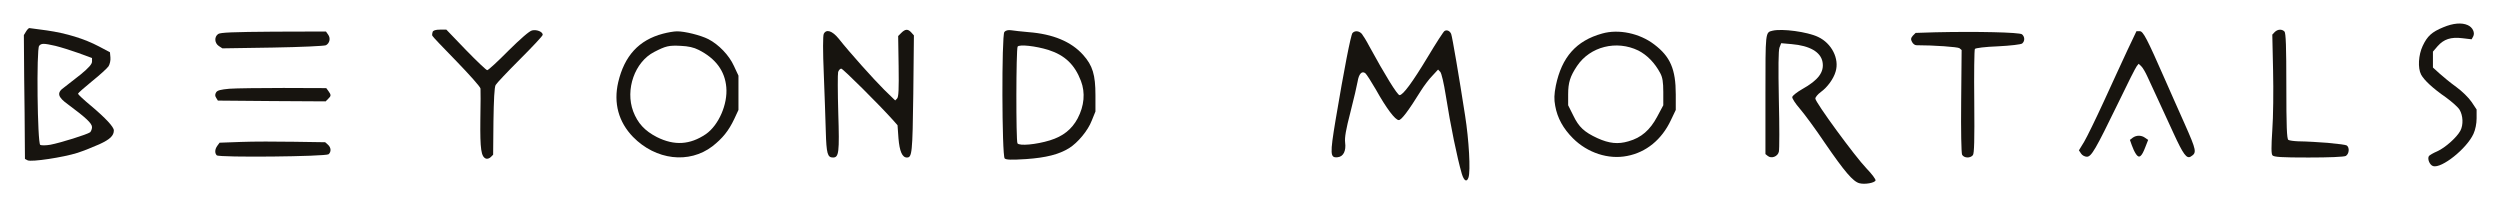
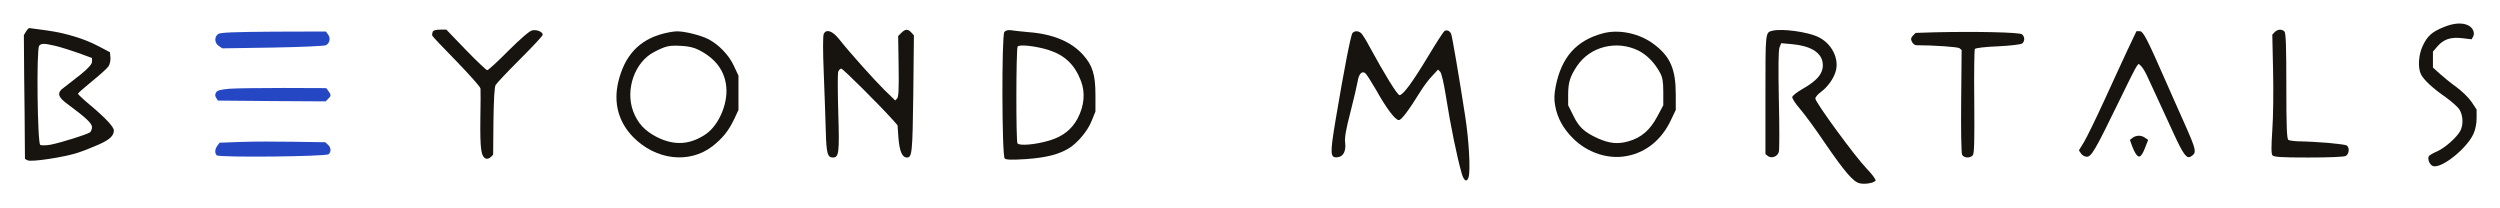
<svg xmlns="http://www.w3.org/2000/svg" viewBox="0 0 1603 133" preserveAspectRatio="xMidYMid meet">
  <g transform="translate(0,133) scale(0.1,-0.1)" fill="#17140F" stroke="none">
    <path d="M15666 1155 c-73 -30 -102 -56 -132 -120 -27 -58 -32 -141 -10 -183 19 -36 76 -89 160 -147 37 -27 77 -62 87 -79 22 -37 25 -96 5 -134 -23 -43 -97 -109 -148 -132 -26 -11 -50 -25 -54 -31 -11 -18 5 -57 27 -64 54 -17 216 112 259 207 12 26 20 65 20 99 l0 57 -32 48 c-18 27 -62 70 -98 96 -36 26 -84 65 -107 86 l-43 39 0 51 0 51 30 35 c40 45 85 60 159 51 l59 -7 10 18 c13 24 -3 59 -35 73 -38 17 -93 13 -157 -14z" />
    <path d="M167 1128 l-14 -23 2 -270 c2 -148 4 -327 4 -397 l1 -127 17 -9 c24 -12 229 19 320 48 37 12 100 37 140 55 68 31 93 55 93 89 0 22 -53 79 -147 158 -46 38 -83 73 -83 77 0 4 41 40 90 80 50 40 97 83 106 96 8 13 14 38 12 57 l-3 33 -70 37 c-95 50 -210 85 -335 103 -58 8 -108 15 -112 15 -4 0 -14 -10 -21 -22z m188 -92 c33 -8 100 -29 148 -46 l87 -32 0 -23 c0 -16 -21 -40 -72 -82 -40 -32 -88 -69 -105 -82 -51 -35 -45 -62 25 -112 112 -83 152 -120 152 -144 0 -12 -6 -27 -12 -33 -18 -14 -191 -68 -255 -80 -28 -5 -58 -5 -65 -1 -18 11 -25 614 -7 635 14 17 29 17 104 0z" />
    <path d="M2774 1125 c-3 -8 -4 -19 -2 -24 1 -5 72 -79 156 -165 83 -86 153 -164 153 -174 1 -9 1 -100 -1 -202 -2 -188 5 -235 36 -247 8 -3 22 1 31 10 l15 15 2 214 c2 135 6 220 14 233 6 11 76 85 156 165 80 80 146 150 146 157 0 19 -38 35 -68 28 -17 -3 -75 -54 -152 -130 -68 -69 -129 -125 -136 -125 -6 0 -68 59 -137 130 l-125 130 -41 0 c-27 0 -44 -5 -47 -15z" />
    <path d="M5779 1119 l-20 -20 3 -194 c2 -146 0 -197 -10 -207 l-12 -12 -71 69 c-70 70 -220 237 -292 328 -41 50 -79 62 -95 30 -6 -11 -6 -114 0 -253 5 -129 11 -297 13 -373 4 -142 11 -167 46 -167 38 0 42 31 34 285 -4 133 -4 252 -1 263 4 12 13 22 20 22 11 0 245 -233 331 -329 l30 -34 6 -84 c7 -83 24 -123 54 -123 33 0 36 27 41 406 l4 377 -17 19 c-21 23 -38 23 -64 -3z" />
    <path d="M6440 1125 c-18 -22 -16 -793 2 -811 10 -9 43 -10 138 -4 128 9 210 30 275 70 56 35 121 113 145 176 l24 59 0 105 c0 130 -18 190 -79 258 -76 85 -193 134 -351 146 -43 4 -93 9 -110 12 -20 3 -36 -1 -44 -11z m282 -115 c106 -34 169 -94 209 -199 29 -76 21 -160 -21 -240 -38 -71 -94 -115 -178 -141 -88 -27 -196 -37 -208 -19 -10 17 -9 603 1 620 10 16 116 4 197 -21z" />
    <path d="M9262 1131 c-6 -3 -54 -77 -106 -164 -100 -166 -160 -247 -182 -247 -14 0 -94 130 -195 315 -17 33 -39 68 -47 78 -18 20 -45 22 -60 5 -11 -14 -54 -234 -108 -556 -37 -223 -36 -246 14 -240 36 4 54 41 47 94 -4 31 5 84 34 195 22 85 42 173 46 196 8 50 28 71 50 53 8 -7 38 -54 67 -104 67 -120 124 -196 147 -196 17 0 61 58 143 190 19 30 51 73 72 94 l37 40 14 -15 c8 -8 23 -73 35 -149 31 -197 73 -400 103 -504 14 -46 32 -57 43 -24 14 42 3 240 -22 398 -38 246 -82 504 -89 522 -8 20 -28 29 -43 19z" />
    <path d="M11365 1133 c-46 -11 -45 -6 -45 -408 l0 -383 15 -12 c23 -19 64 -4 71 27 4 15 4 165 0 333 -4 208 -3 316 4 335 l11 28 68 -6 c115 -10 185 -50 197 -114 12 -65 -27 -117 -131 -175 -33 -19 -61 -41 -63 -50 -2 -8 20 -42 47 -73 28 -32 102 -132 163 -223 125 -182 180 -247 221 -257 34 -9 97 2 103 18 2 7 -24 42 -58 77 -75 78 -328 424 -328 448 0 9 16 28 35 42 42 30 82 85 95 131 25 82 -25 181 -112 222 -68 33 -232 55 -293 40z" />
    <path d="M14585 1124 l-15 -16 5 -231 c3 -128 1 -299 -5 -381 -7 -109 -7 -153 1 -162 9 -11 59 -14 231 -14 132 0 227 4 239 10 21 12 26 52 7 67 -12 9 -192 25 -313 27 -27 1 -56 5 -62 9 -10 6 -13 87 -13 346 0 249 -3 340 -12 349 -17 17 -44 15 -63 -4z" />
-     <path d="M1399 1112 c-26 -18 -24 -58 4 -77 l23 -15 323 5 c178 3 331 10 341 15 24 13 31 45 14 68 l-14 20 -336 -1 c-259 -2 -341 -5 -355 -15z" />
+     <path fill="#2647C4" d="M1399 1112 c-26 -18 -24 -58 4 -77 l23 -15 323 5 c178 3 331 10 341 15 24 13 31 45 14 68 l-14 20 -336 -1 c-259 -2 -341 -5 -355 -15z" />
    <path d="M4251 1114 c-155 -41 -247 -142 -287 -311 -31 -134 2 -255 95 -351 146 -149 360 -174 509 -60 65 51 104 99 140 175 l27 58 0 110 0 110 -29 62 c-31 69 -98 138 -164 172 -49 25 -153 51 -202 50 -19 0 -59 -7 -89 -15z m229 -104 c109 -55 168 -135 177 -239 10 -109 -49 -244 -131 -301 -102 -69 -202 -75 -314 -19 -78 40 -123 89 -152 165 -52 140 10 317 135 381 74 38 93 43 170 39 48 -2 84 -10 115 -26z" />
    <path d="M10273 1115 c-166 -46 -259 -151 -297 -334 -11 -57 -12 -87 -4 -130 14 -78 51 -145 114 -208 93 -93 227 -137 347 -113 122 23 222 105 280 228 l32 67 0 100 c0 161 -35 242 -138 320 -94 72 -229 100 -334 70z m232 -109 c55 -28 106 -79 141 -146 14 -26 19 -56 19 -120 l0 -85 -39 -73 c-46 -86 -102 -135 -184 -158 -67 -20 -124 -14 -199 20 -85 39 -120 72 -155 145 l-33 66 0 70 c0 76 13 116 57 182 84 125 253 167 393 99z" />
    <path d="M12409 1123 l-126 -4 -18 -18 c-13 -15 -14 -24 -5 -40 6 -12 18 -21 28 -21 113 0 266 -11 276 -19 l14 -12 -3 -327 c-2 -193 1 -334 6 -344 12 -22 52 -24 69 -3 9 10 11 97 9 342 -2 181 0 334 4 339 3 6 66 14 148 17 81 4 147 12 155 18 18 15 18 43 -1 59 -16 13 -291 19 -556 13z" />
    <path d="M13641 1008 c-31 -68 -100 -215 -151 -328 -52 -113 -109 -230 -127 -260 l-33 -54 14 -21 c7 -11 24 -20 37 -20 29 0 55 45 200 343 59 123 113 230 120 238 l12 15 17 -16 c9 -8 27 -39 40 -68 13 -28 44 -95 68 -147 24 -52 69 -149 99 -215 62 -135 84 -165 110 -149 40 25 38 36 -39 210 -42 93 -98 221 -126 284 -116 264 -140 310 -162 310 l-21 0 -58 -122z" />
-     <path d="M1471 761 c-55 -5 -77 -10 -85 -23 -8 -13 -8 -23 0 -35 l11 -18 346 -3 345 -2 16 16 c20 19 20 25 2 50 l-14 19 -274 1 c-150 0 -306 -2 -347 -5z" />
+     <path fill="#2647C4" d="M1471 761 c-55 -5 -77 -10 -85 -23 -8 -13 -8 -23 0 -35 l11 -18 346 -3 345 -2 16 16 c20 19 20 25 2 50 l-14 19 -274 1 c-150 0 -306 -2 -347 -5z" />
    <path d="M13675 447 l-18 -14 12 -34 c6 -18 18 -44 27 -57 20 -30 36 -18 60 45 l18 46 -19 13 c-24 18 -56 18 -80 1z" />
-     <path d="M1547 420 l-139 -5 -14 -19 c-17 -23 -18 -48 -4 -62 15 -15 698 -8 717 7 18 16 16 43 -4 61 l-18 16 -200 3 c-110 2 -262 2 -338 -1z" />
+     <path fill="#2647C4" d="M1547 420 l-139 -5 -14 -19 c-17 -23 -18 -48 -4 -62 15 -15 698 -8 717 7 18 16 16 43 -4 61 l-18 16 -200 3 c-110 2 -262 2 -338 -1z" />
  </g>
</svg>
